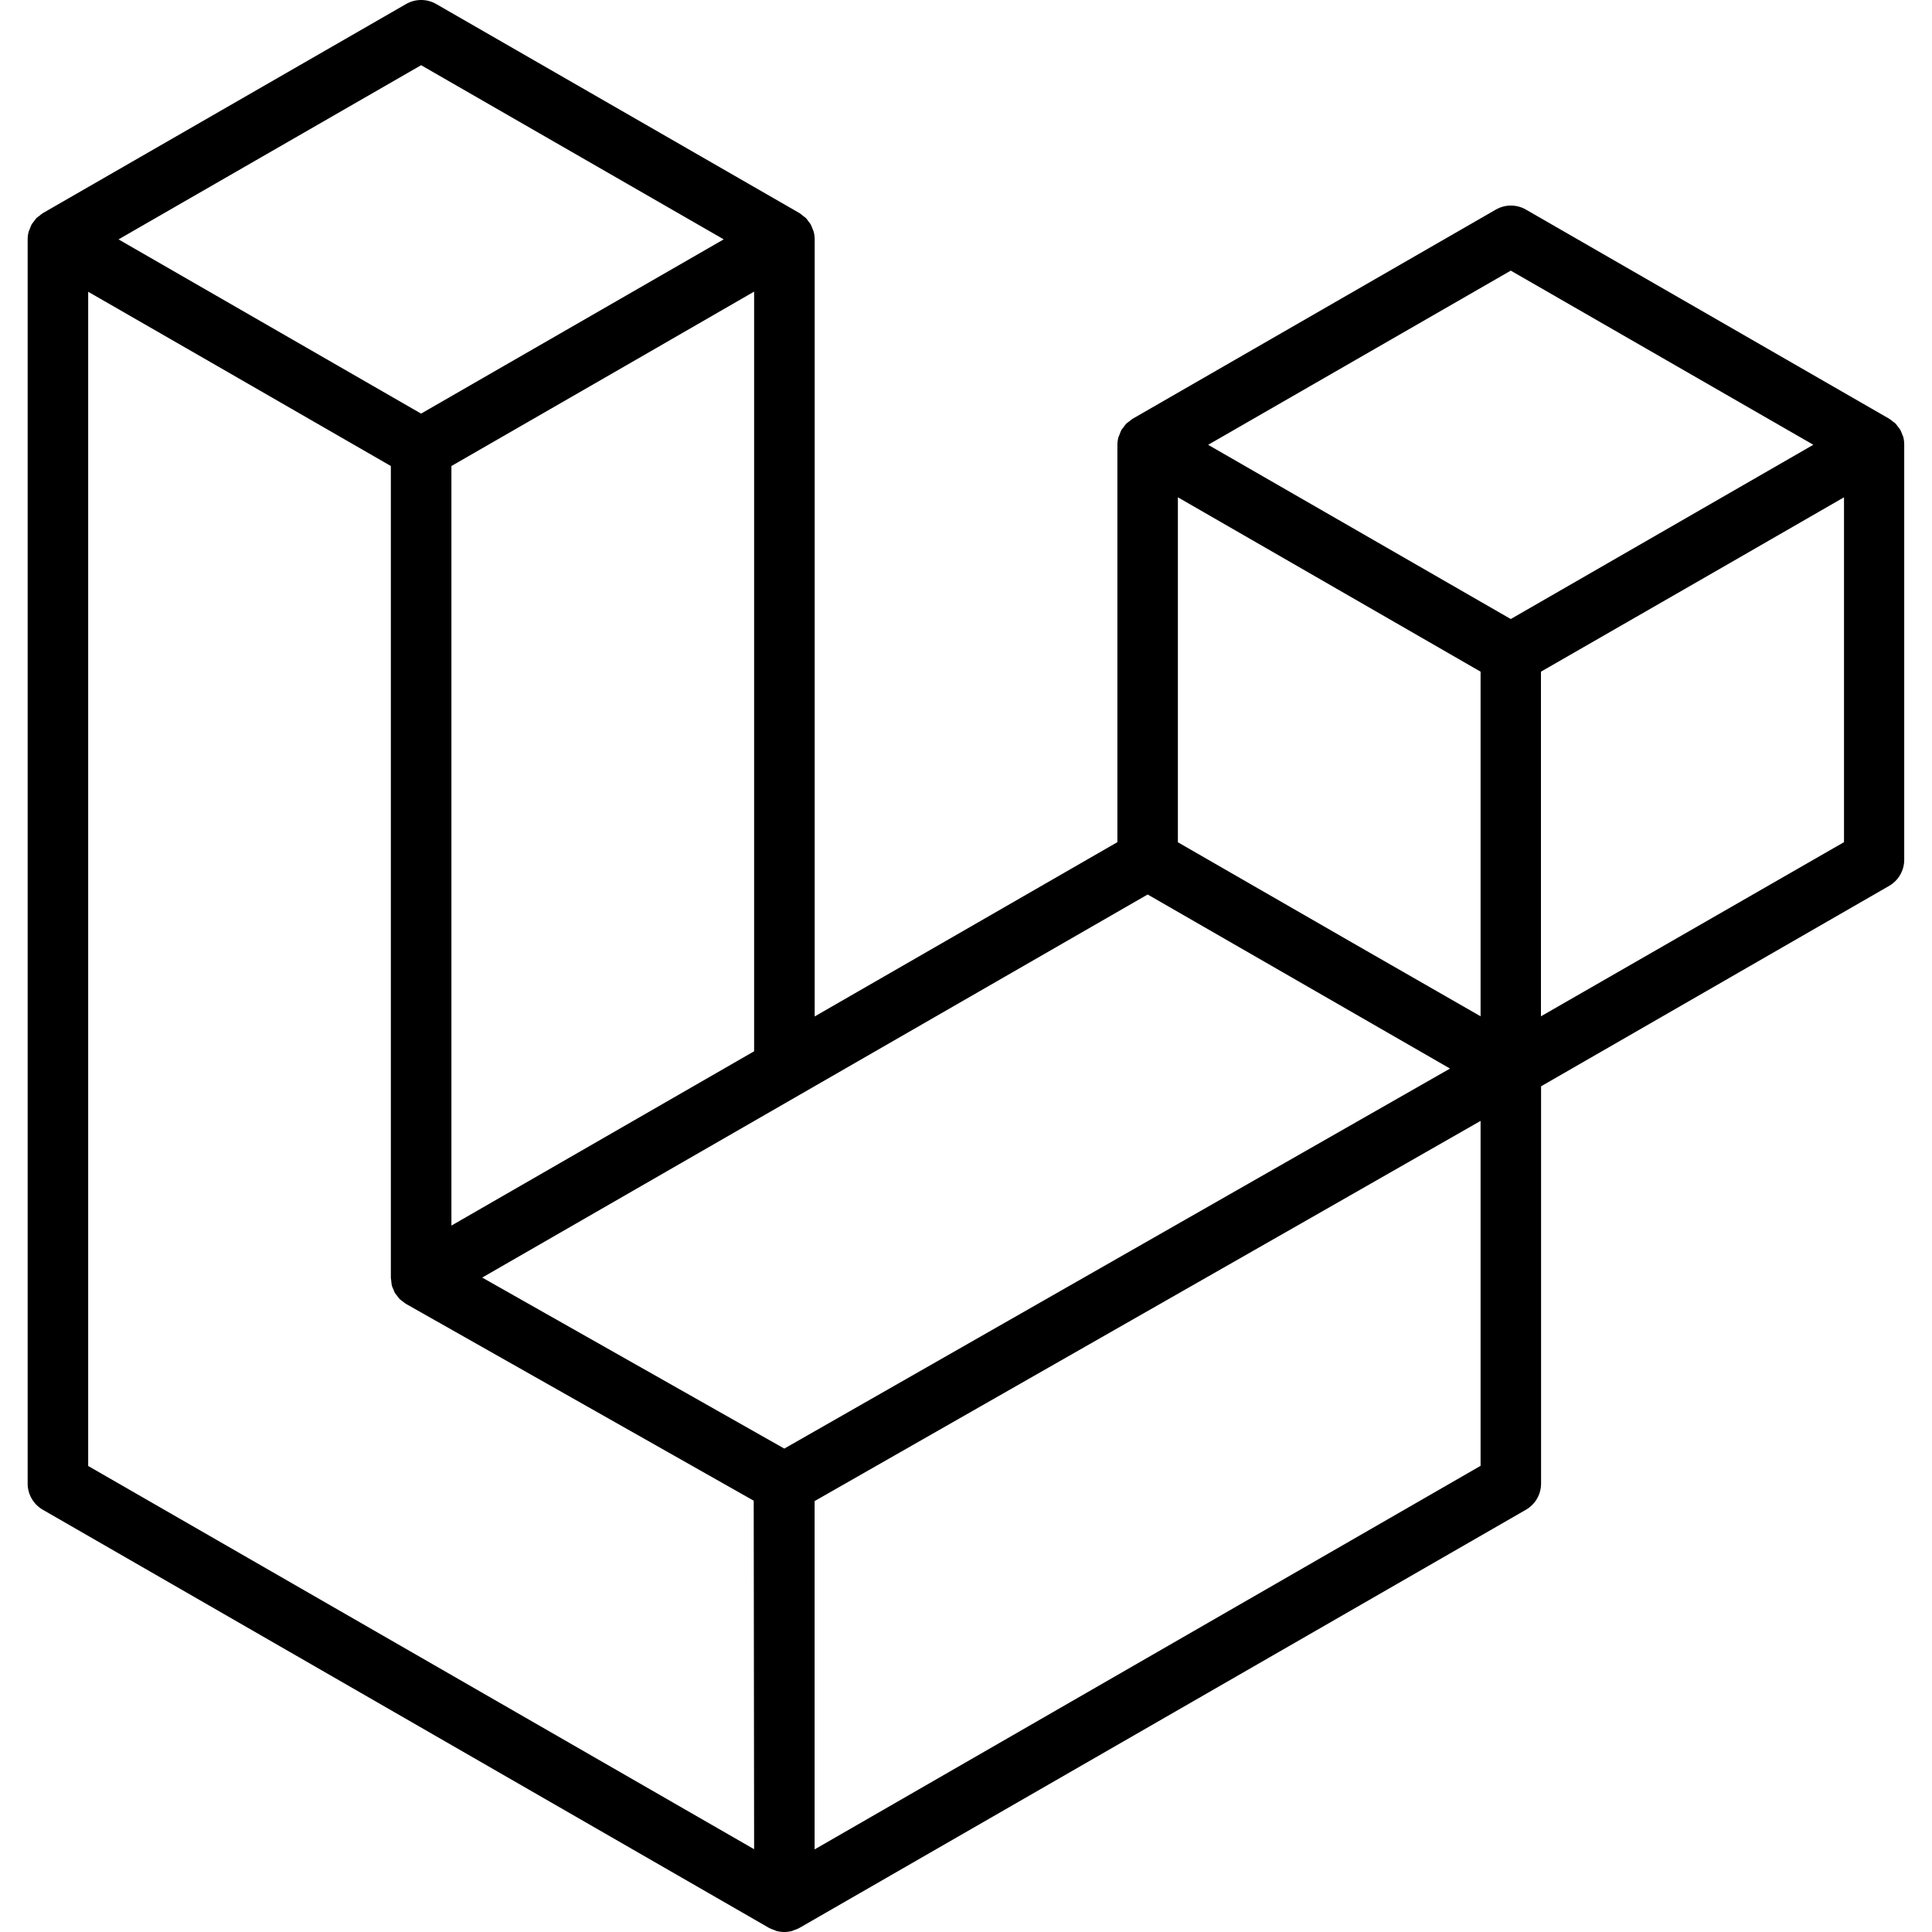
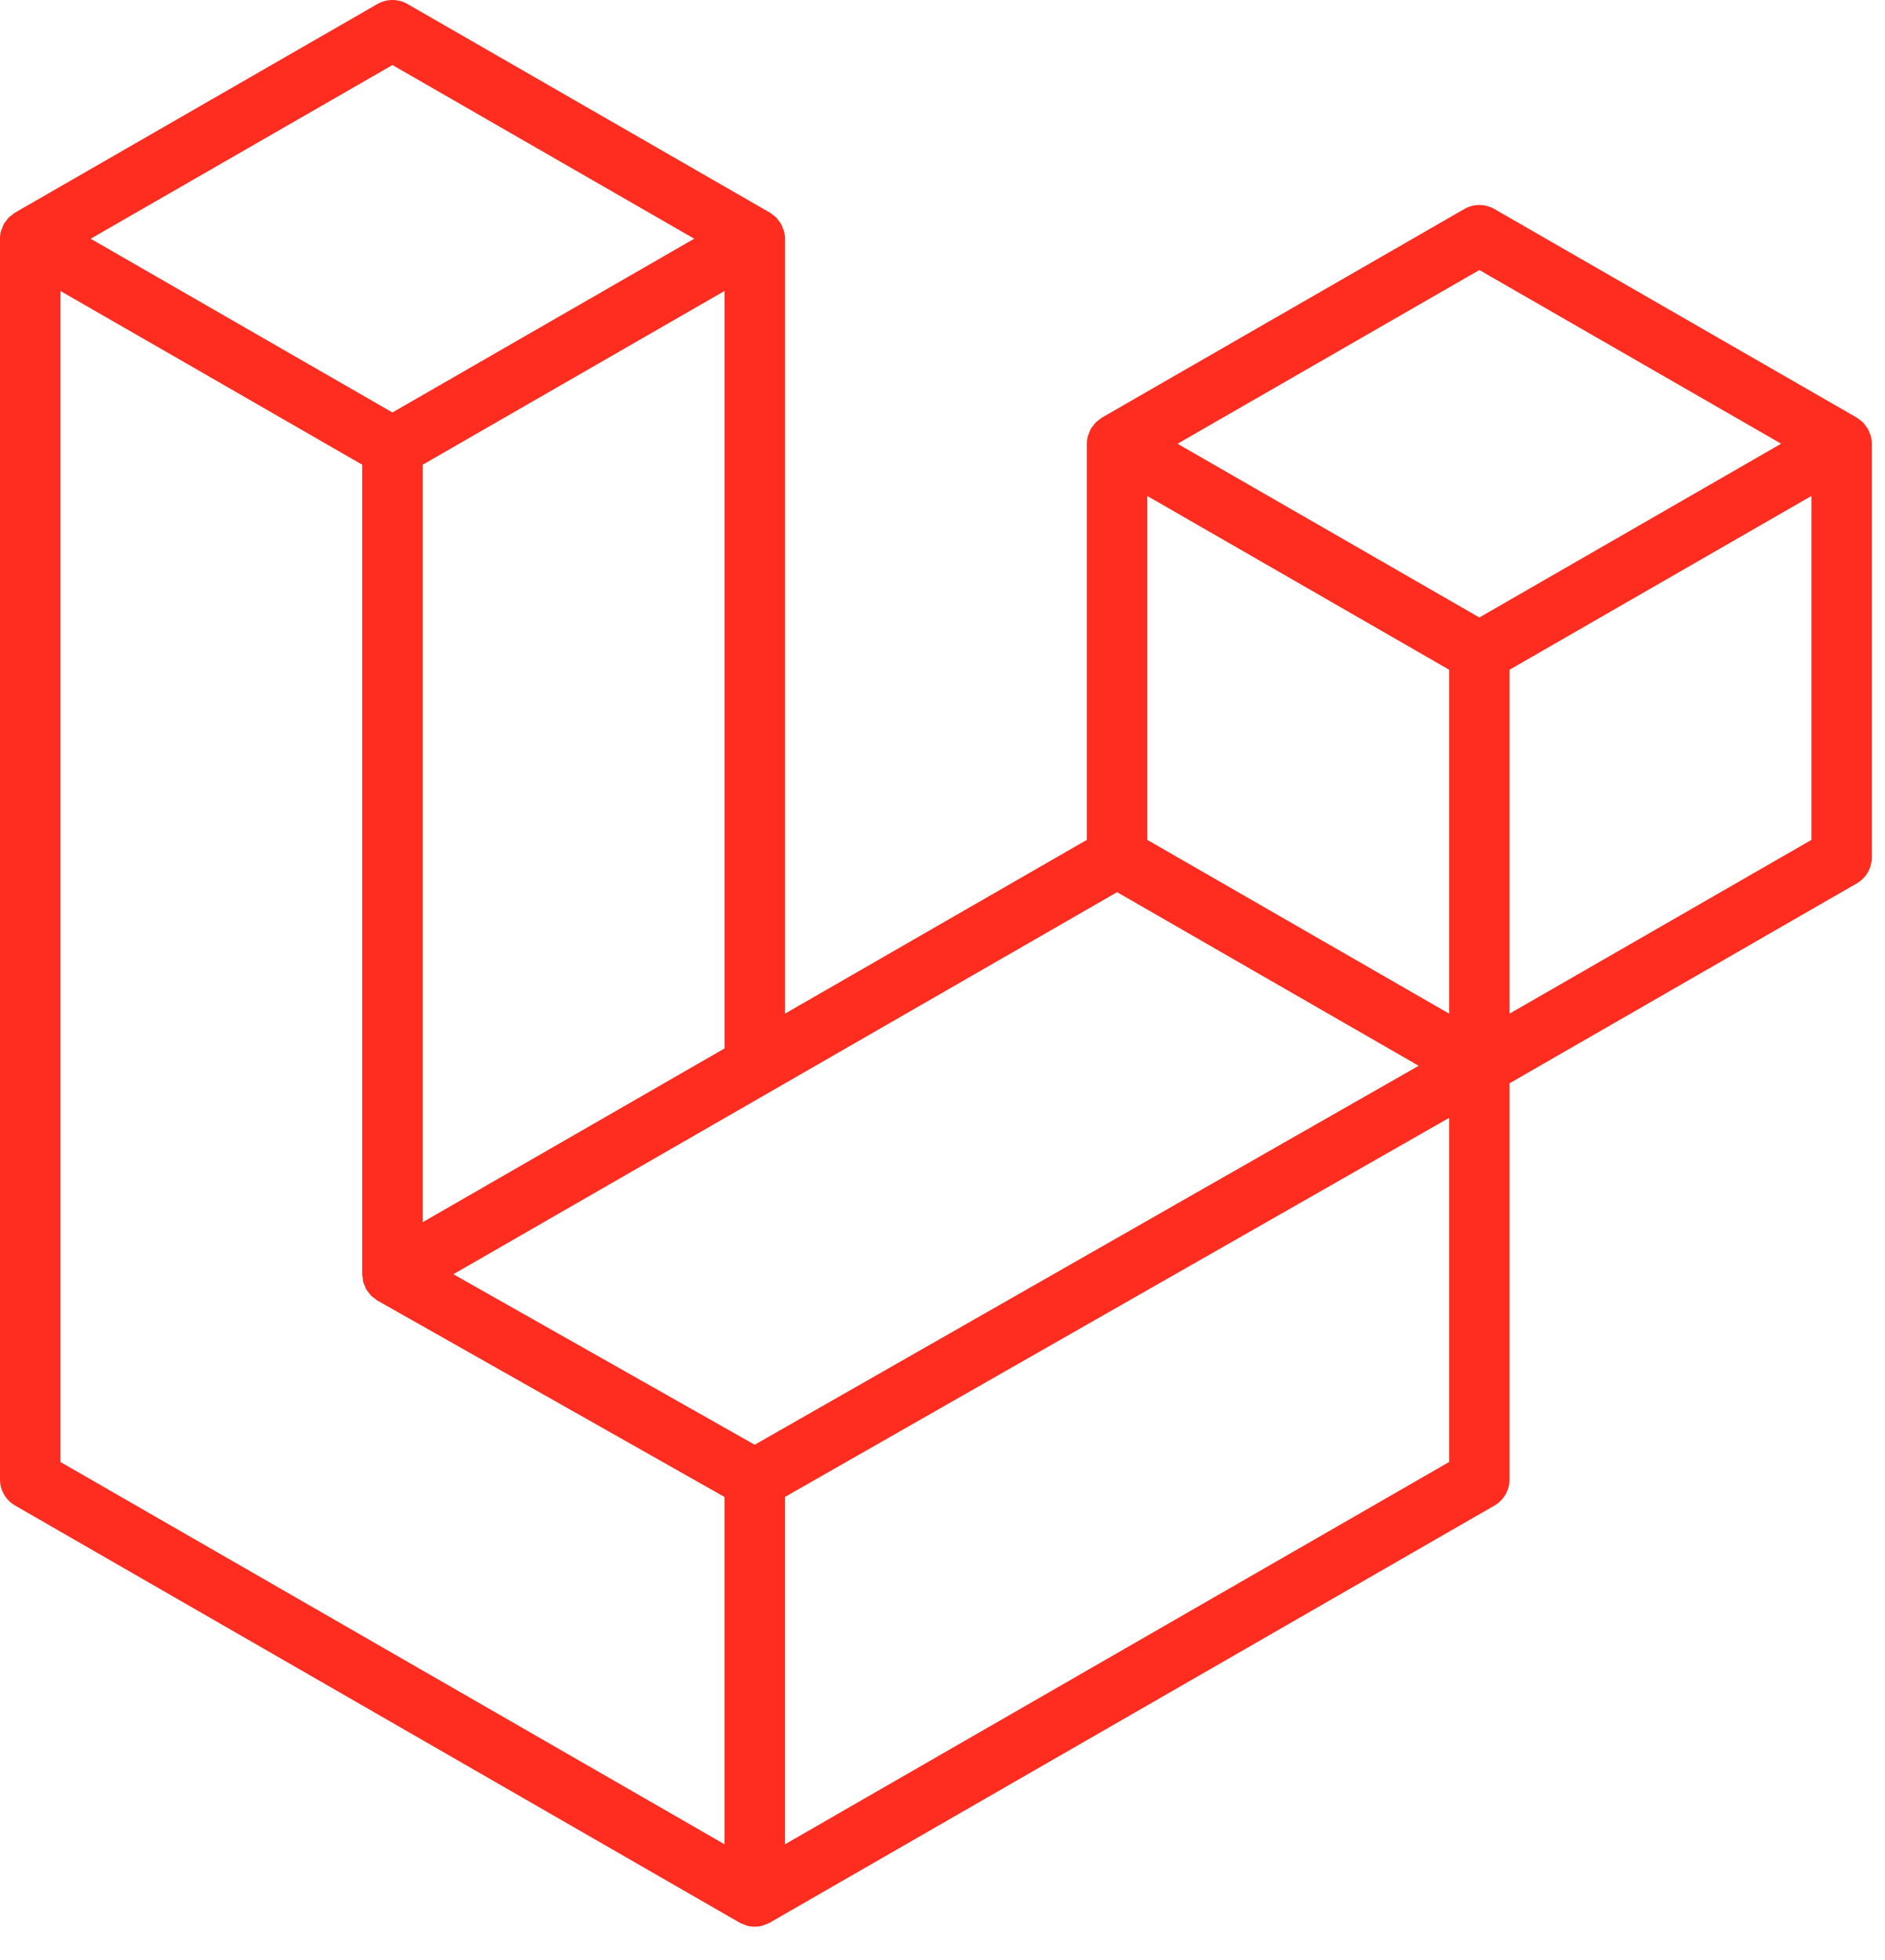
- <svg xmlns="http://www.w3.org/2000/svg" viewBox="0 0 512 512">
-   <path d="M504.4,115.83a5.72,5.72,0,0,0-.28-.68,8.52,8.52,0,0,0-.53-1.25,6,6,0,0,0-.54-.71,9.36,9.36,0,0,0-.72-.94c-.23-.22-.52-.4-.77-.6a8.84,8.84,0,0,0-.9-.68L404.4,55.55a8,8,0,0,0-8,0L300.12,111h0a8.07,8.07,0,0,0-.88.69,7.68,7.68,0,0,0-.78.6,8.23,8.23,0,0,0-.72.93c-.17.24-.39.45-.54.71a9.7,9.7,0,0,0-.52,1.25c-.08.23-.21.44-.28.68a8.08,8.08,0,0,0-.28,2.08V223.18l-80.22,46.19V63.44a7.8,7.8,0,0,0-.28-2.09c-.06-.24-.2-.45-.28-.68a8.35,8.35,0,0,0-.52-1.24c-.14-.26-.37-.47-.54-.72a9.36,9.36,0,0,0-.72-.94,9.46,9.46,0,0,0-.78-.6,9.8,9.8,0,0,0-.88-.68h0L115.61,1.07a8,8,0,0,0-8,0L11.34,56.49h0a6.52,6.52,0,0,0-.88.69,7.81,7.81,0,0,0-.79.6,8.15,8.15,0,0,0-.71.93c-.18.25-.4.46-.55.72a7.88,7.88,0,0,0-.51,1.24,6.46,6.46,0,0,0-.29.67,8.18,8.18,0,0,0-.28,2.1v329.7a8,8,0,0,0,4,6.95l192.5,110.84a8.83,8.83,0,0,0,1.33.54c.21.08.41.2.63.26a7.92,7.92,0,0,0,4.1,0c.2-.05.37-.16.55-.22a8.6,8.6,0,0,0,1.4-.58L404.4,400.09a8,8,0,0,0,4-6.95V287.88l92.24-53.11a8,8,0,0,0,4-7V117.92A8.63,8.63,0,0,0,504.4,115.83ZM111.6,17.28h0l80.19,46.15-80.2,46.18L31.41,63.44Zm88.25,60V278.6l-46.53,26.79-33.69,19.4V123.5l46.53-26.79Zm0,412.78L23.37,388.5V77.32L57.06,96.7l46.52,26.8V338.68a6.94,6.94,0,0,0,.12.9,8,8,0,0,0,.16,1.18h0a5.92,5.92,0,0,0,.38.9,6.38,6.38,0,0,0,.42,1v0a8.54,8.54,0,0,0,.6.78,7.62,7.62,0,0,0,.66.84l0,0c.23.22.52.38.77.58a8.93,8.93,0,0,0,.86.66l0,0,0,0,92.19,52.18Zm8-106.17-80.06-45.32,84.09-48.41,92.26-53.11,80.13,46.13-58.8,33.56Zm184.52,4.57L215.88,490.11V397.8L346.6,323.2l45.77-26.15Zm0-119.13L358.68,250l-46.53-26.79V131.79l33.69,19.4L392.37,178Zm8-105.28-80.2-46.17,80.2-46.16,80.18,46.15Zm8,105.28V178L455,151.19l33.68-19.4v91.39h0Z" />
+ <svg xmlns="http://www.w3.org/2000/svg" width="50" height="52" viewBox="0 0 50 52">
+   <path d="M49.626 11.564a.809.809 0 0 1 .028.209v10.972a.8.8 0 0 1-.402.694l-9.209 5.302V39.25c0 .286-.152.55-.4.694L20.42 51.01c-.044.025-.092.041-.14.058-.018.006-.035.017-.054.022a.805.805 0 0 1-.41 0c-.022-.006-.042-.018-.063-.026-.044-.016-.09-.03-.132-.054L.402 39.944A.801.801 0 0 1 0 39.25V6.334c0-.072.01-.142.028-.21.006-.023.02-.044.028-.067.015-.042.029-.085.051-.124.015-.026.037-.047.055-.071.023-.032.044-.065.071-.093.023-.023.053-.04.079-.06.029-.024.055-.05.088-.069h.001l9.61-5.533a.802.802 0 0 1 .8 0l9.61 5.533h.002c.032.02.059.045.088.068.026.02.055.038.078.06.028.029.048.062.072.094.017.024.04.045.054.071.023.04.036.082.052.124.008.023.022.044.028.068a.809.809 0 0 1 .028.209v20.559l8.008-4.611v-10.51c0-.07.01-.141.028-.208.007-.024.02-.045.028-.068.016-.042.03-.085.052-.124.015-.026.037-.047.054-.071.024-.032.044-.065.072-.093.023-.023.052-.04.078-.06.03-.024.056-.05.088-.069h.001l9.611-5.533a.801.801 0 0 1 .8 0l9.61 5.533c.034.02.06.045.09.068.025.02.054.038.077.06.028.029.048.062.072.094.018.024.04.045.054.071.023.039.036.082.052.124.009.023.022.044.028.068zm-1.574 10.718v-9.124l-3.363 1.936-4.646 2.675v9.124l8.01-4.611zm-9.61 16.505v-9.13l-4.57 2.61-13.05 7.448v9.216l17.62-10.144zM1.602 7.719v31.068L19.22 48.93v-9.214l-9.204-5.209-.003-.002-.004-.002c-.031-.018-.057-.044-.086-.066-.025-.02-.054-.036-.076-.058l-.002-.003c-.026-.025-.044-.056-.066-.084-.02-.027-.044-.05-.06-.078l-.001-.003c-.018-.03-.029-.066-.042-.1-.013-.03-.03-.058-.038-.09v-.001c-.01-.038-.012-.078-.016-.117-.004-.03-.012-.06-.012-.09v-.002-21.481L4.965 9.654 1.602 7.72zm8.81-5.994L2.405 6.334l8.005 4.609 8.006-4.61-8.006-4.608zm4.164 28.764l4.645-2.674V7.719l-3.363 1.936-4.646 2.675v20.096l3.364-1.937zM39.243 7.164l-8.006 4.609 8.006 4.609 8.005-4.61-8.005-4.608zm-.801 10.605l-4.646-2.675-3.363-1.936v9.124l4.645 2.674 3.364 1.937v-9.124zM20.02 38.33l11.743-6.704 5.87-3.35-8-4.606-9.211 5.303-8.395 4.833 7.993 4.524z" fill="#FF2D20" fill-rule="evenodd" />
</svg>
